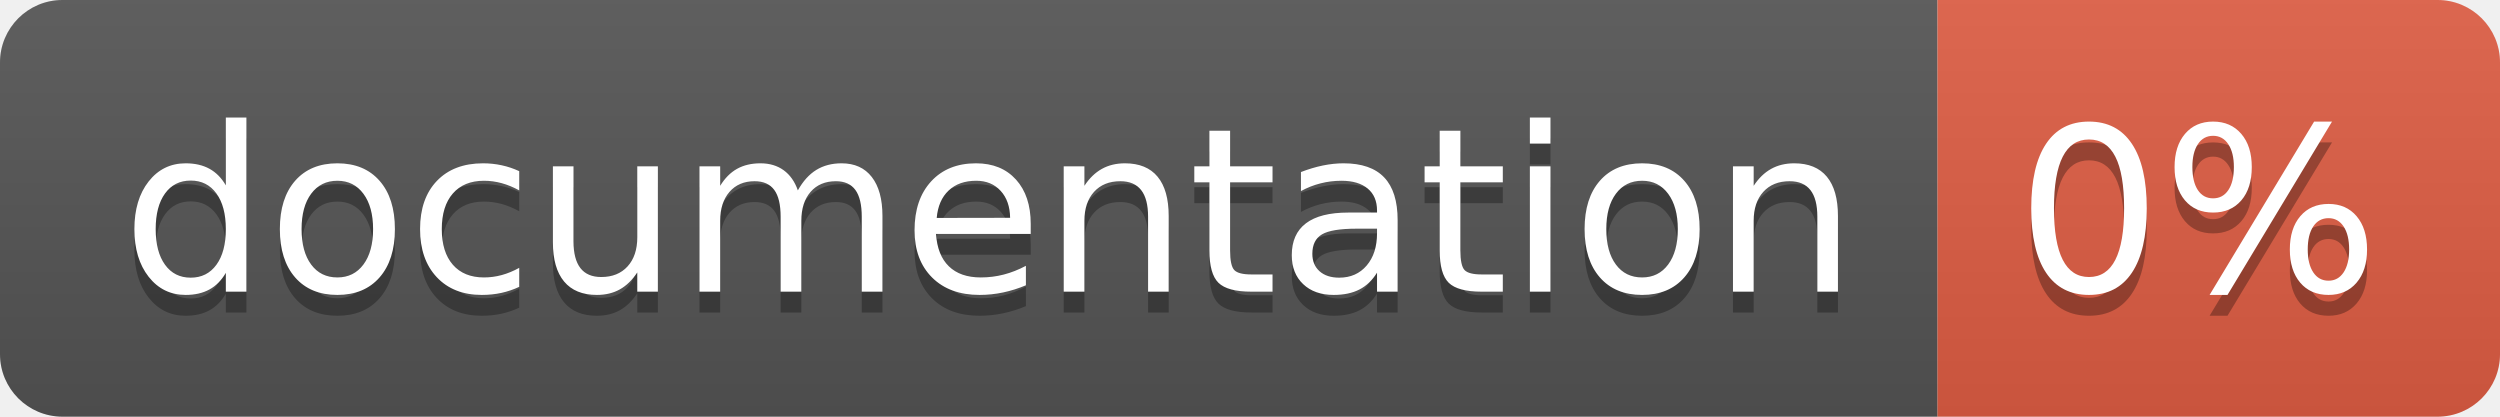
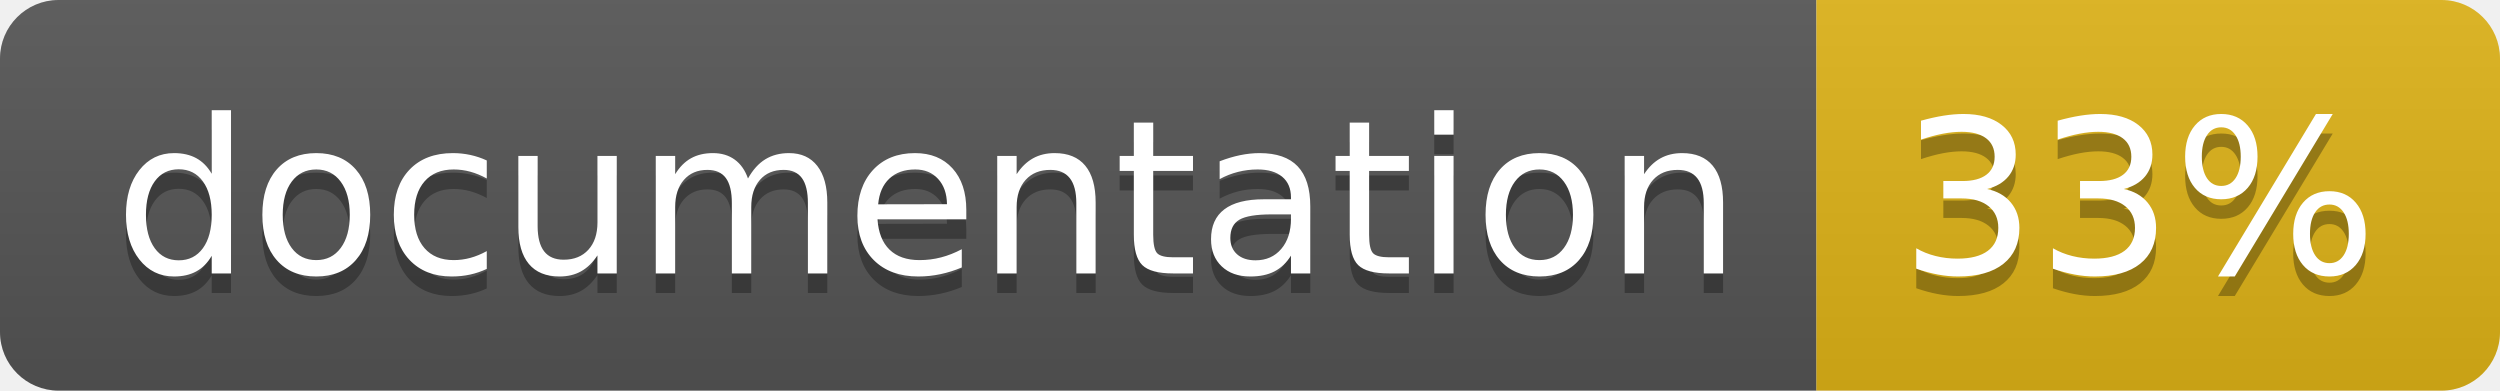
- <svg xmlns="http://www.w3.org/2000/svg" width="120" height="20">
+ <svg xmlns="http://www.w3.org/2000/svg" width="128" height="20">
  <linearGradient id="b" x2="0" y2="100%">
    <stop offset="0" stop-color="#bbb" stop-opacity=".1" />
    <stop offset="1" stop-opacity=".1" />
  </linearGradient>
  <clipPath id="a">
-     <rect width="120" height="20" rx="3" fill="#fff" />
+     <rect width="128" height="20" rx="3" fill="#fff" />
  </clipPath>
  <g clip-path="url(#a)">
    <path fill="#555" d="M0 0h93v20H0z" />
-     <path fill="#e05d44" d="M93 0h27v20H93z" />
-     <path fill="url(#b)" d="M0 0h120v20H0z" />
+     <path fill="#dfb317" d="M93 0h35v20H93z" />
+     <path fill="url(#b)" d="M0 0h128v20H0z" />
  </g>
  <g fill="#fff" text-anchor="middle" font-family="DejaVu Sans,Verdana,Geneva,sans-serif" font-size="110">
    <text x="475" y="150" fill="#010101" fill-opacity=".3" transform="scale(.1)" textLength="830">
      documentation
    </text>
    <text x="475" y="140" transform="scale(.1)" textLength="830">
      documentation
    </text>
-     <text x="1055" y="150" fill="#010101" fill-opacity=".3" transform="scale(.1)" textLength="170">
-       0%
+     <text x="1095" y="150" fill="#010101" fill-opacity=".3" transform="scale(.1)" textLength="250">
+       33%
    </text>
-     <text x="1055" y="140" transform="scale(.1)" textLength="170">
-       0%
+     <text x="1095" y="140" transform="scale(.1)" textLength="250">
+       33%
    </text>
  </g>
</svg>
